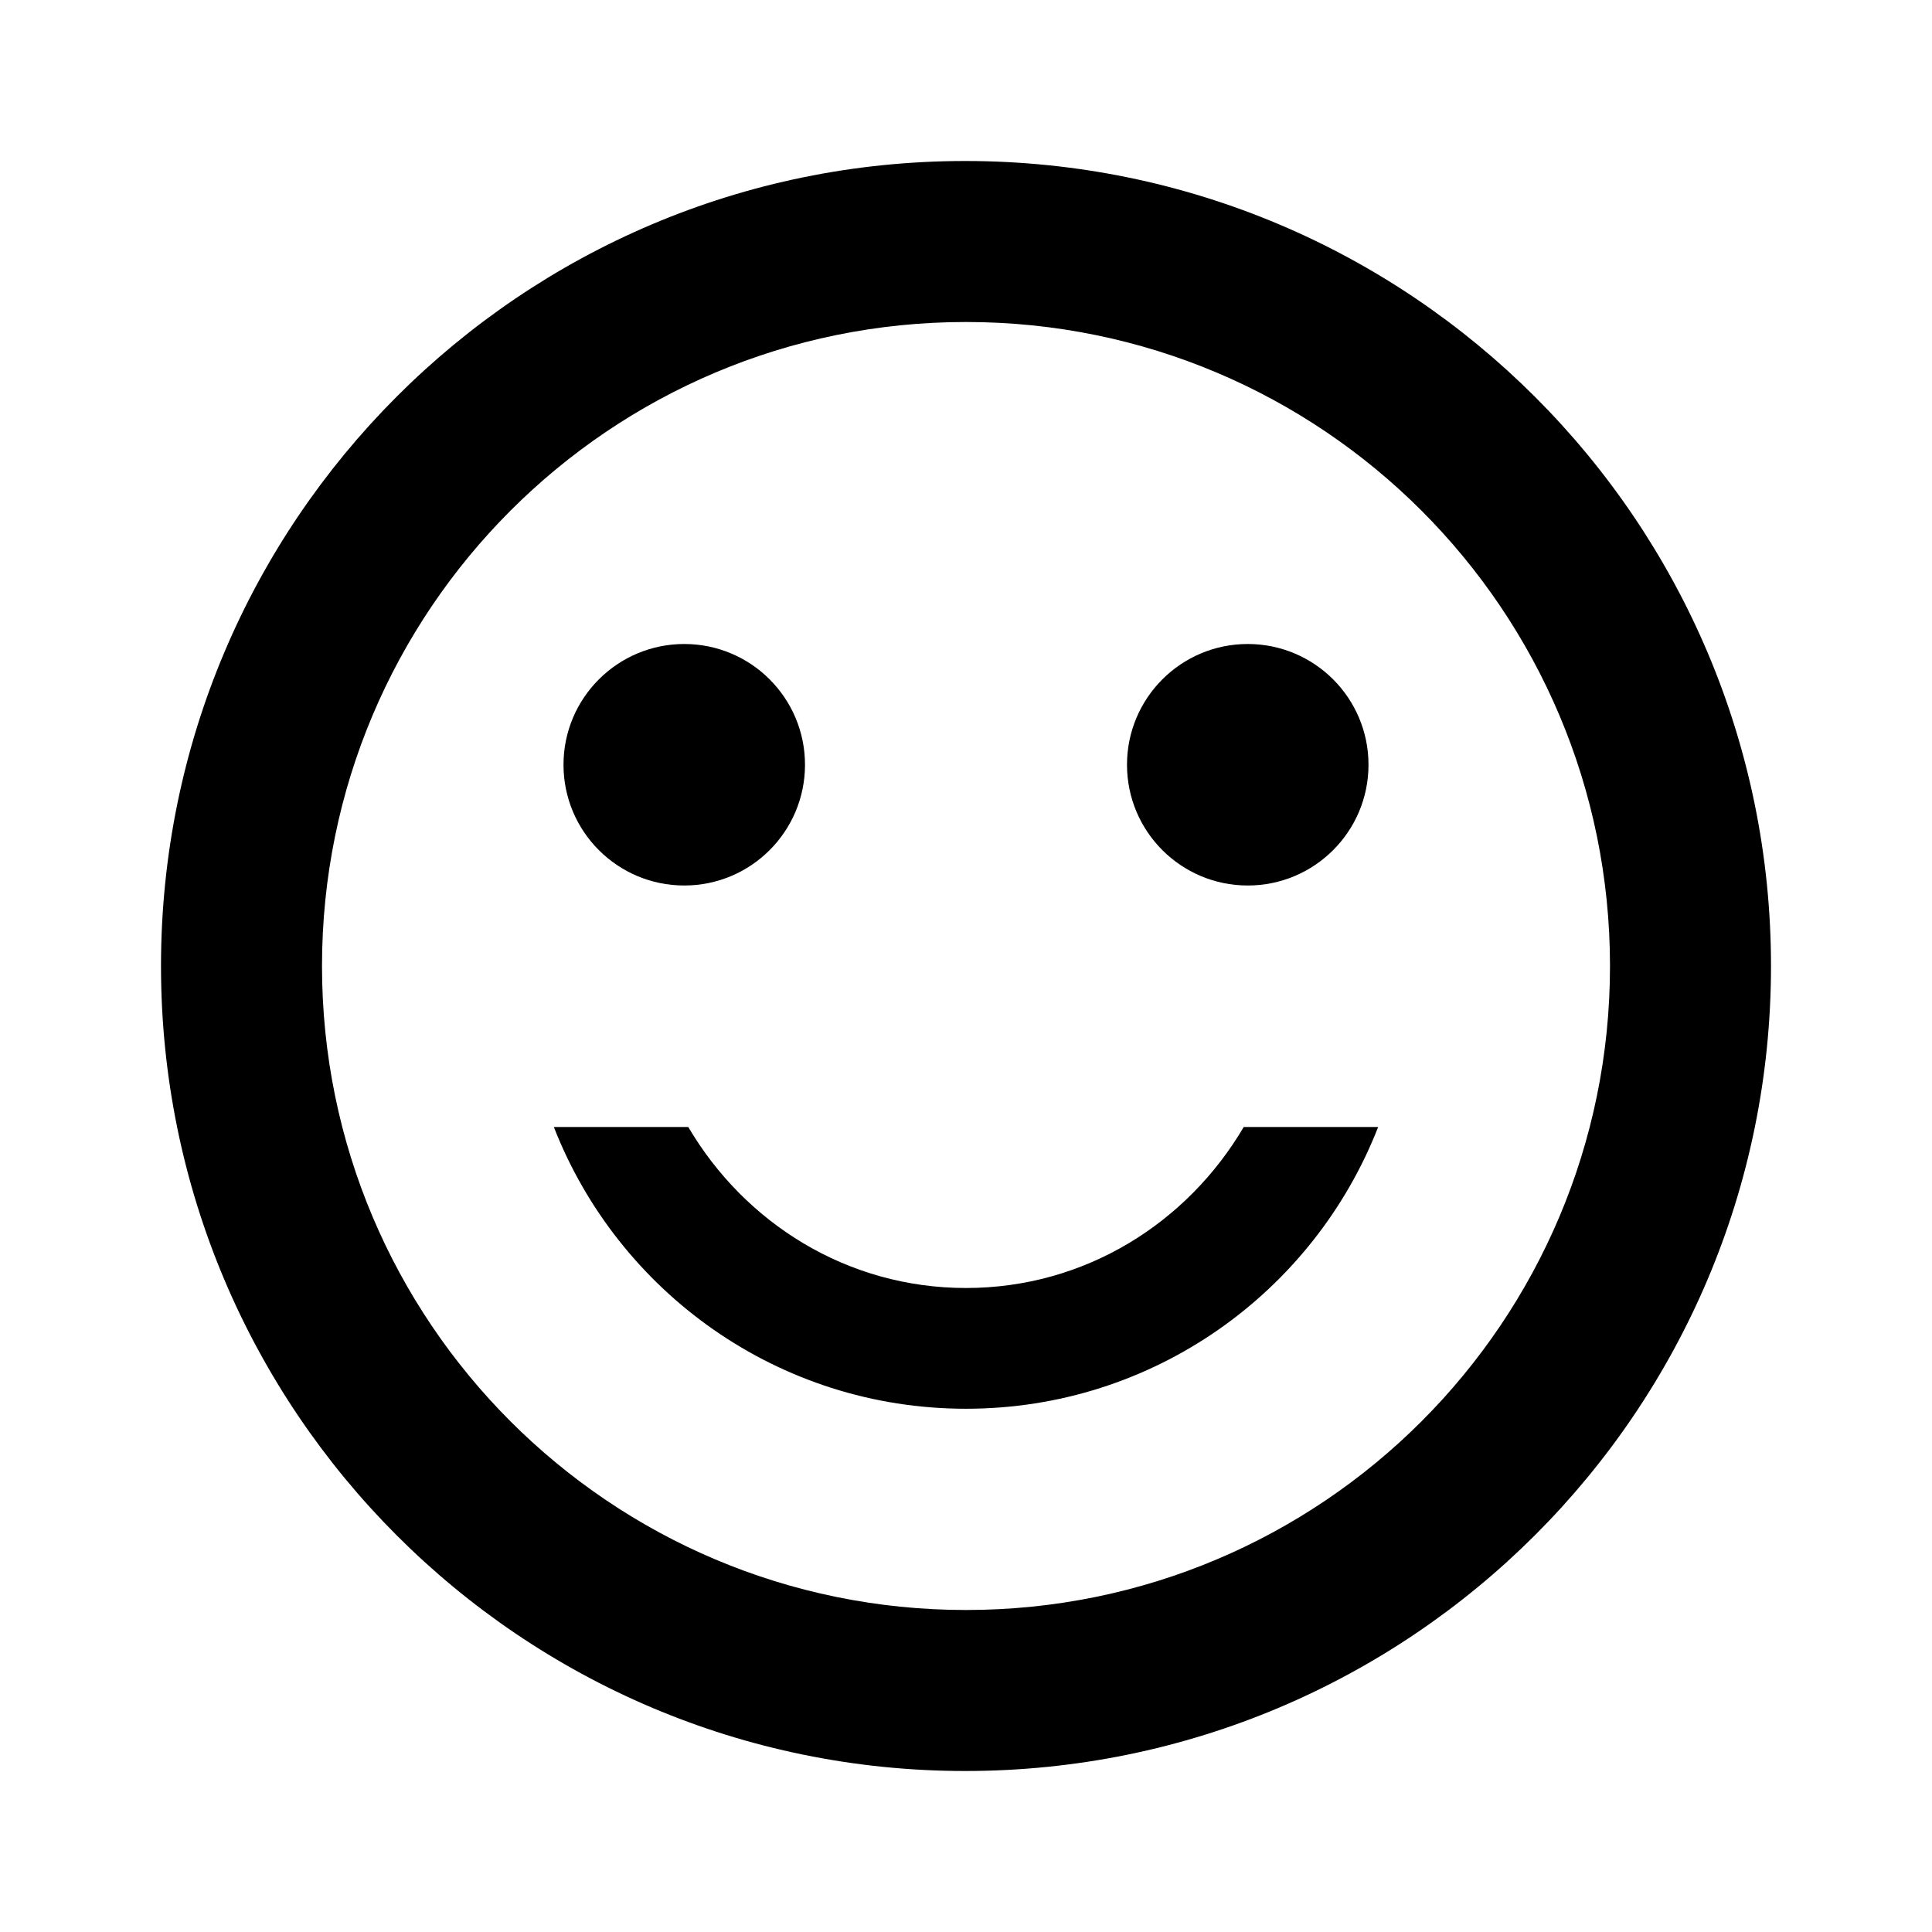
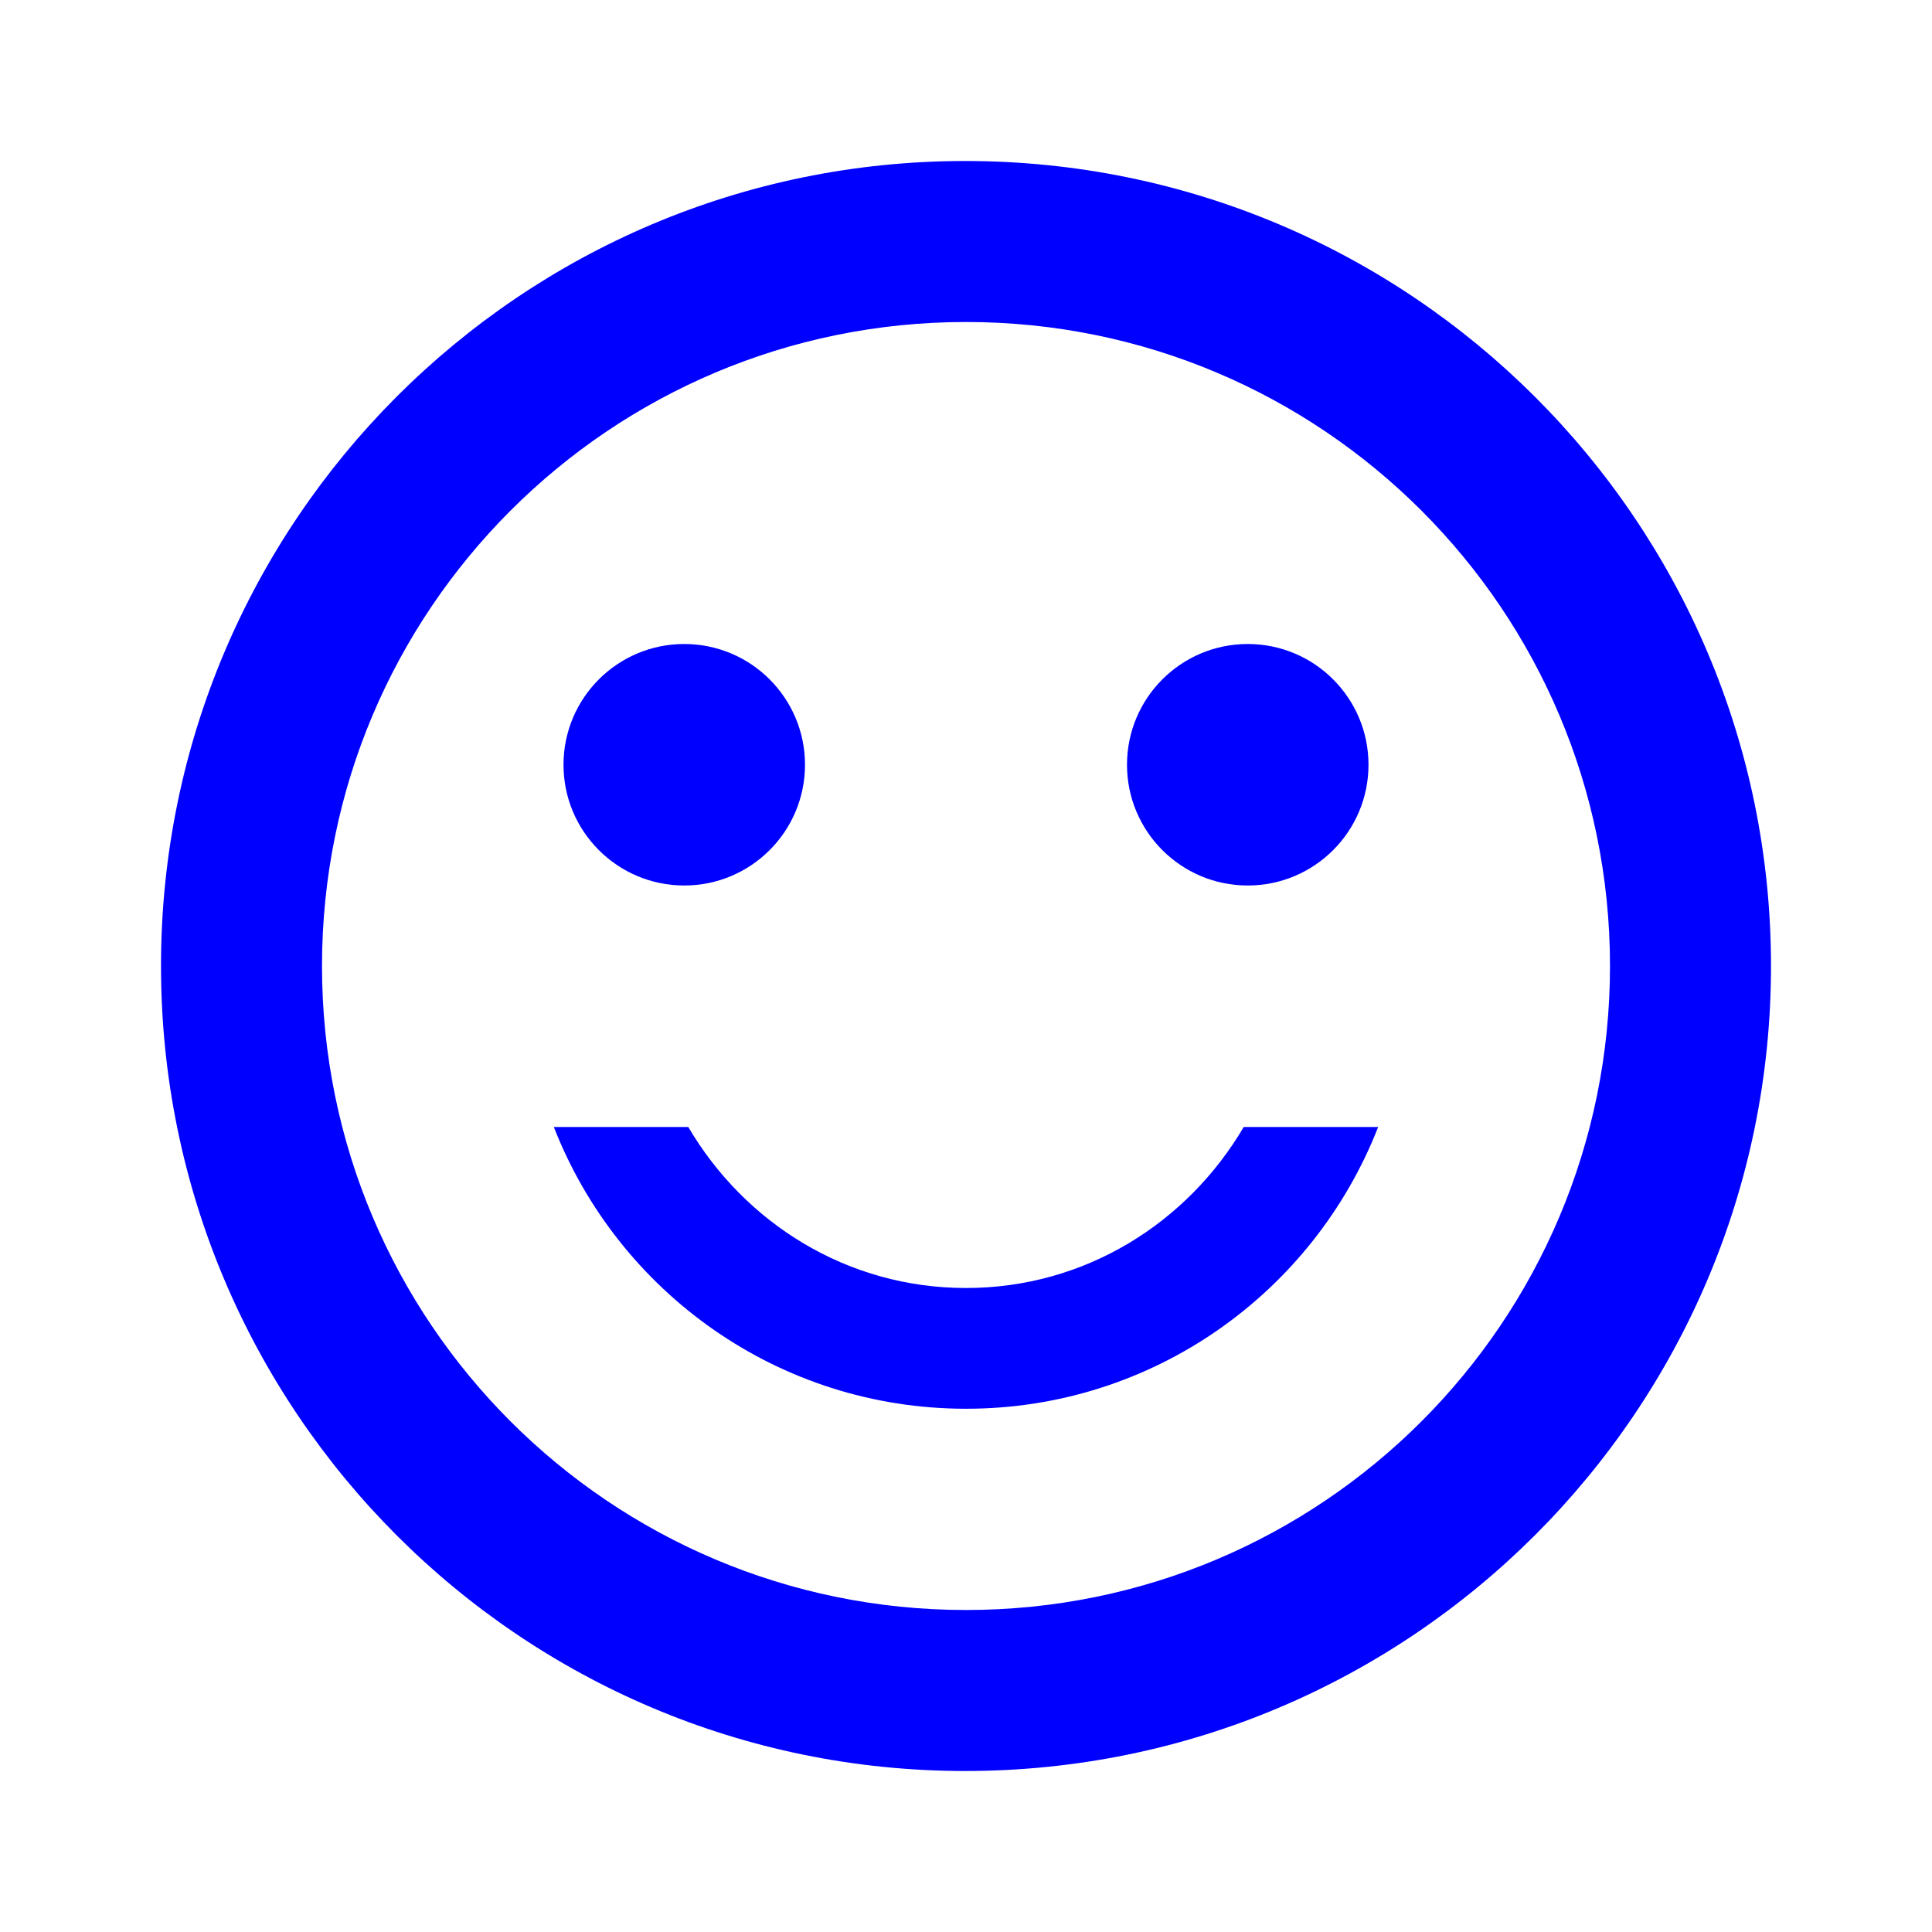
- <svg xmlns="http://www.w3.org/2000/svg" height="24px" viewBox="0 0 24 24" width="24px" fill="#000000">
+ <svg xmlns="http://www.w3.org/2000/svg" height="24px" viewBox="0 0 24 24" width="24px" fill="blue">
  <path d="M0 0h24v24H0V0z" fill="none" />
  <circle cx="15.5" cy="9.5" r="1.5" />
  <circle cx="8.5" cy="9.5" r="1.5" />
  <path d="M12 16c-1.48 0-2.75-.81-3.45-2H6.88c.8 2.05 2.79 3.5 5.12 3.5s4.32-1.45 5.12-3.5h-1.67c-.7 1.19-1.97 2-3.45 2zm-.01-14C6.47 2 2 6.48 2 12s4.47 10 9.99 10C17.52 22 22 17.52 22 12S17.52 2 11.99 2zM12 20c-4.42 0-8-3.58-8-8s3.58-8 8-8 8 3.58 8 8-3.58 8-8 8z" />
</svg>
